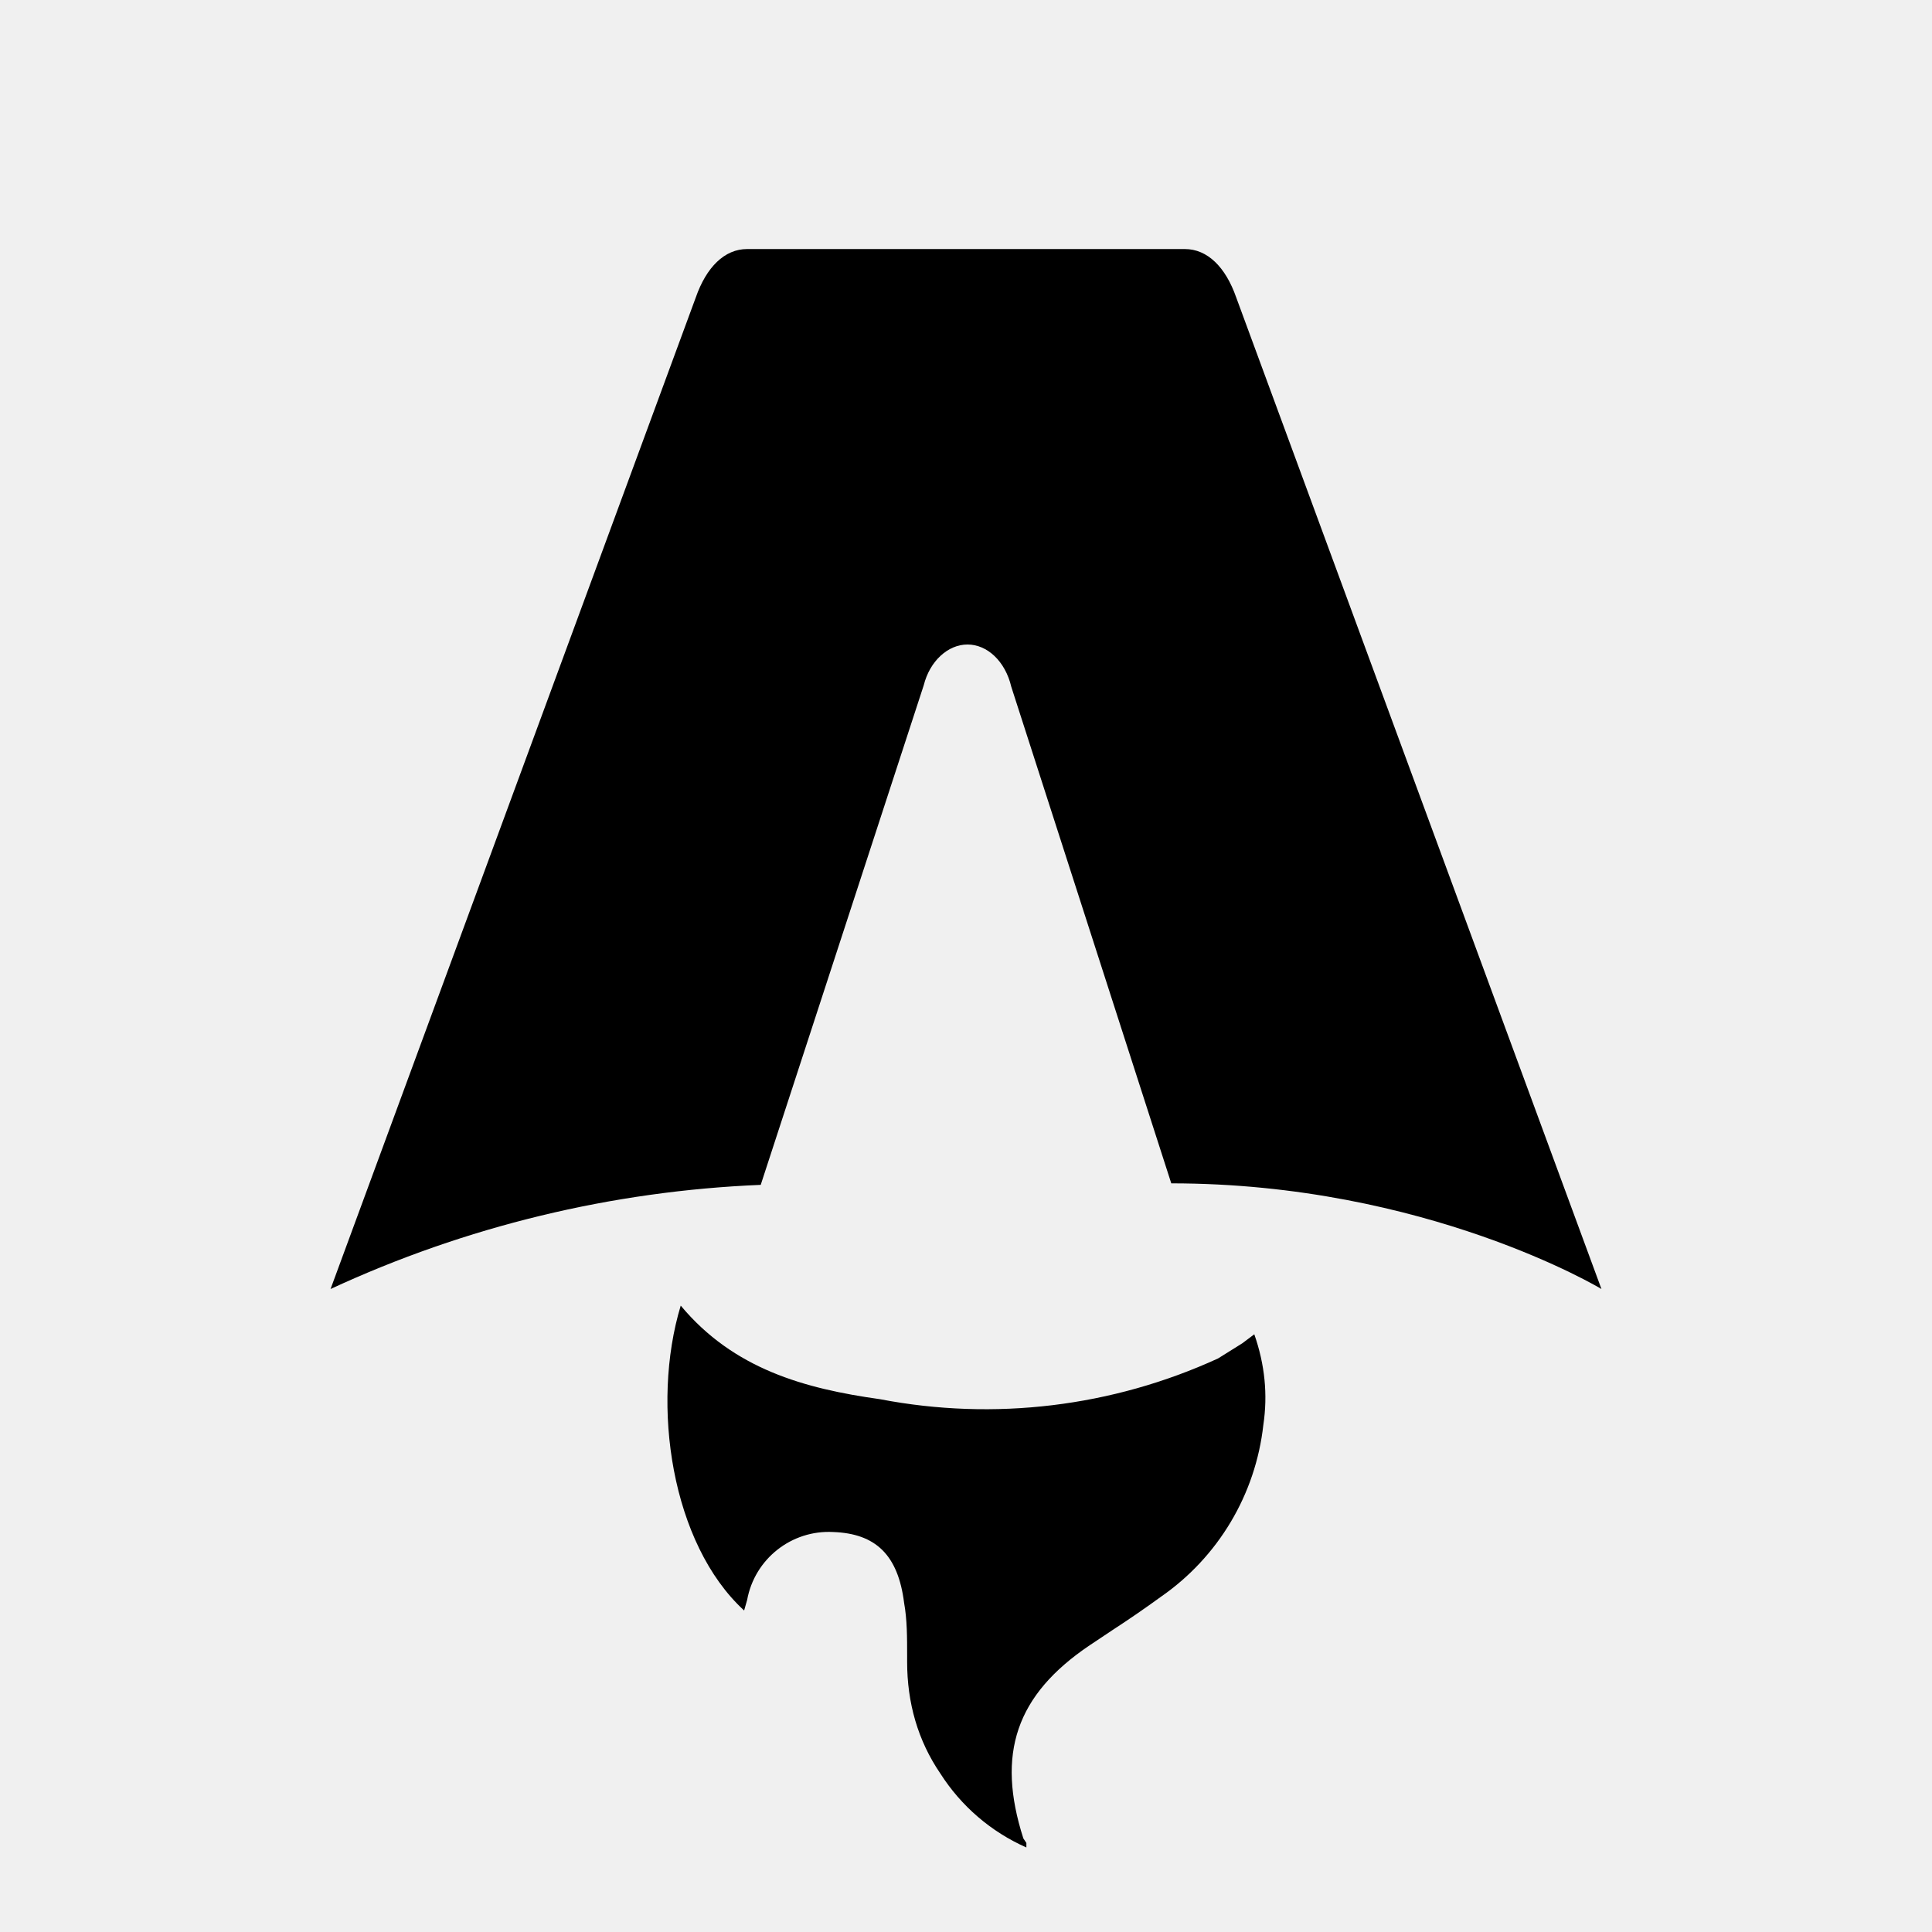
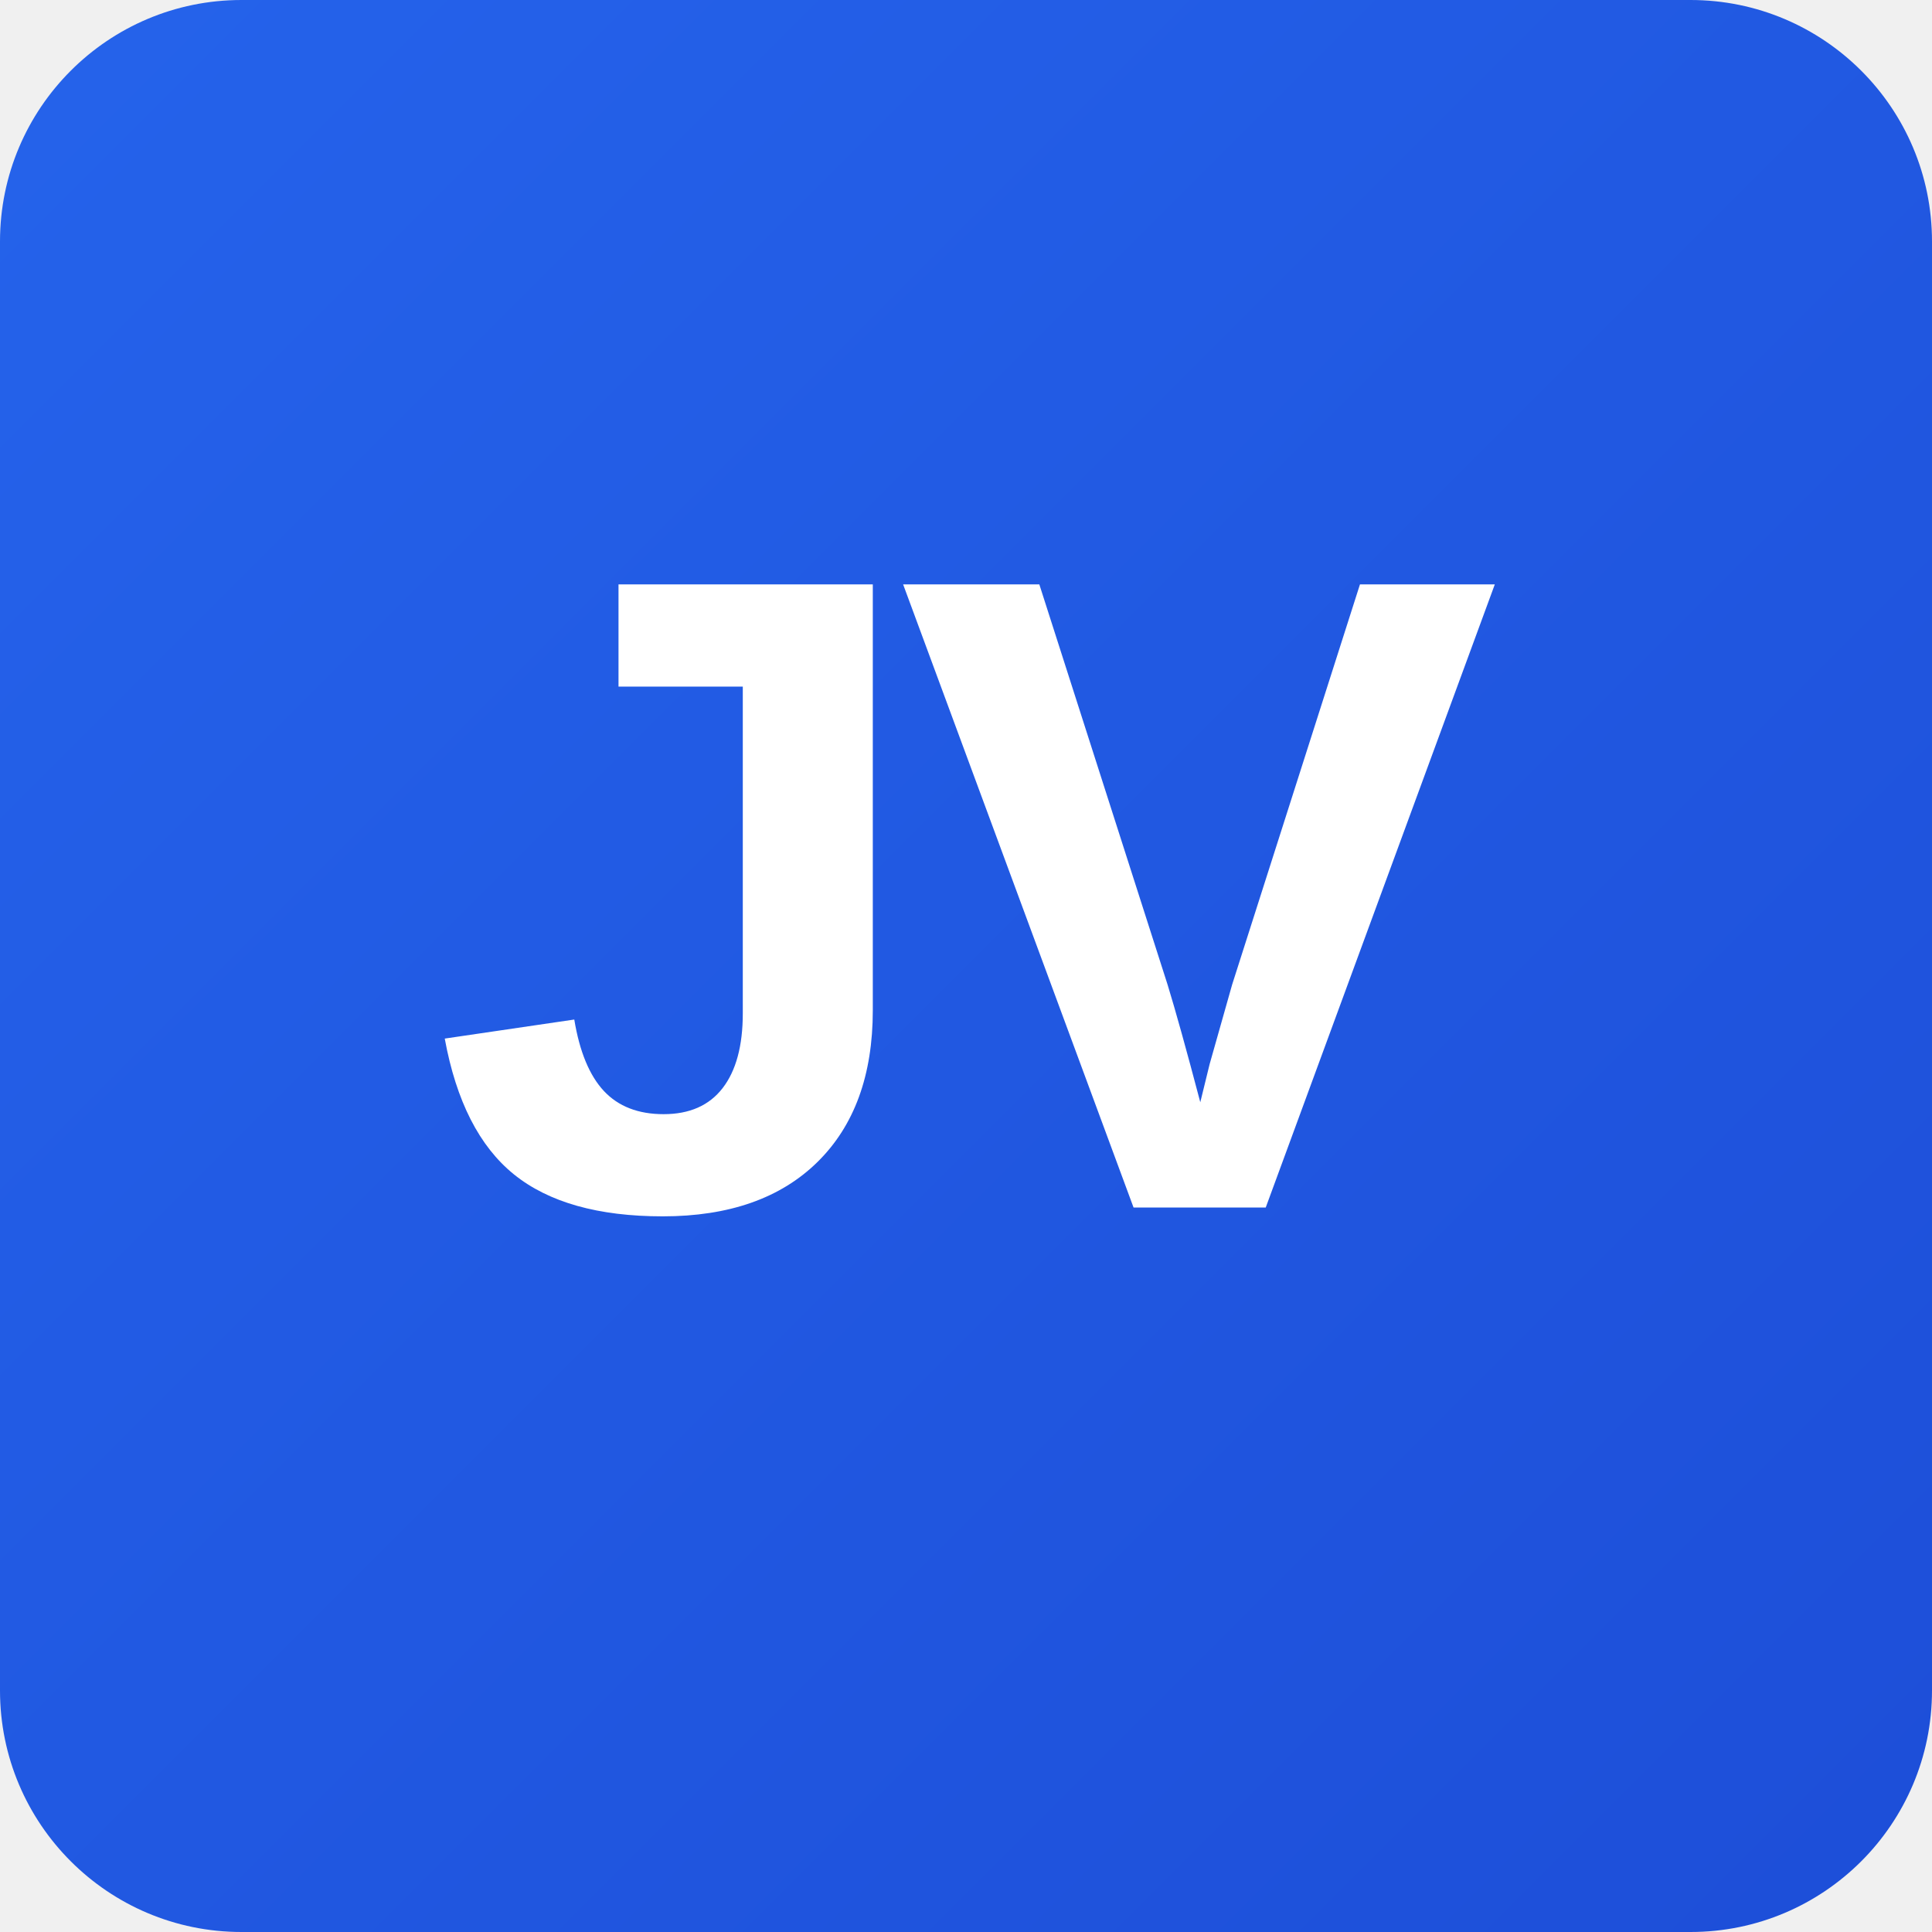
- <svg xmlns="http://www.w3.org/2000/svg" fill="none" viewBox="0 0 128 128">
-   <path d="M50.4 78.5a75.1 75.1 0 0 0-28.5 6.9l24.2-65.7c.7-2 1.9-3.2 3.4-3.2h29c1.5 0 2.7 1.2 3.4 3.2l24.2 65.7s-11.6-7-28.5-7L67 45.5c-.4-1.7-1.6-2.8-2.9-2.8-1.3 0-2.5 1.1-2.9 2.7L50.4 78.5Zm-1.1 28.2Zm-4.2-20.2c-2 6.6-.6 15.8 4.2 20.2a17.5 17.5 0 0 1 .2-.7 5.5 5.5 0 0 1 5.7-4.5c2.8.1 4.3 1.5 4.7 4.7.2 1.1.2 2.3.2 3.5v.4c0 2.7.7 5.2 2.2 7.4a13 13 0 0 0 5.7 4.9v-.3l-.2-.3c-1.8-5.6-.5-9.5 4.4-12.8l1.5-1a73 73 0 0 0 3.2-2.2 16 16 0 0 0 6.8-11.4c.3-2 .1-4-.6-6l-.8.6-1.6 1a37 37 0 0 1-22.4 2.7c-5-.7-9.7-2-13.2-6.2Z" />
-   <style>
-         path { fill: #000; }
-         @media (prefers-color-scheme: dark) {
-             path { fill: #FFF; }
-         }
-     </style>
+ <svg xmlns="http://www.w3.org/2000/svg" width="512" height="512" viewBox="0 0 512 512">
+   <defs>
+     <linearGradient id="grad" x1="0%" y1="0%" x2="100%" y2="100%">
+       <stop offset="0%" style="stop-color:#2563eb;stop-opacity:1" />
+       <stop offset="100%" style="stop-color:#1d4ed8;stop-opacity:1" />
+     </linearGradient>
+   </defs>
+   <rect width="512" height="512" rx="64" fill="url(#grad)" />
+   <text x="256" y="320" font-family="Arial, sans-serif" font-size="240" font-weight="bold" fill="white" text-anchor="middle" style="letter-spacing: -10px;">JV</text>
</svg>
